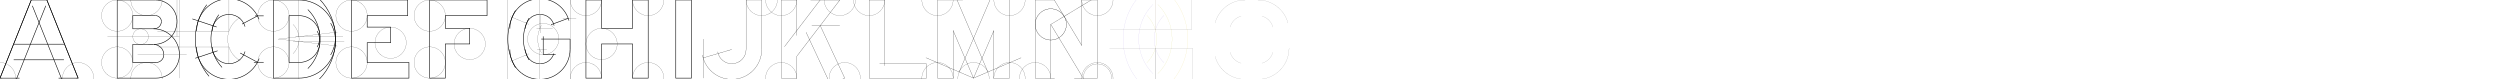
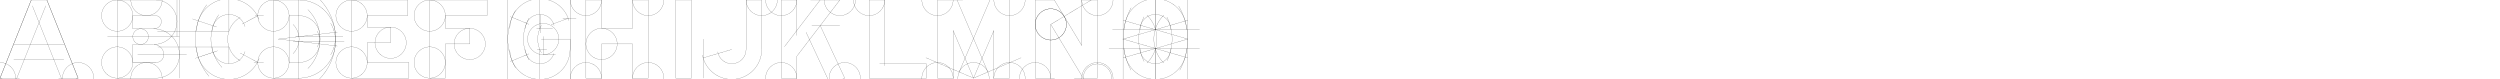
<svg xmlns="http://www.w3.org/2000/svg" width="256in" height="8in" viewBox="0 0 256 8" version="1.1" id="svg1">
  <defs id="defs1" />
  <g id="layer1">
-     <path style="fill:none;stroke:#000000;stroke-width:0.056" d="m 6,8 2,10e-8 L 4.8,0 H 3.2 L 0,8 l 2,-2.6e-6" id="path38" />
-     <path style="fill:none;stroke:#000000;stroke-width:0.056" d="M 1.0323163e-6,8 3.2,0" id="path39" />
-     <path style="fill:none;stroke:#000000;stroke-width:0.056" d="M 4.8,0 8,8" id="path40" />
-     <path style="fill:none;stroke:#000000;stroke-width:0.056" d="m 1.486,8.594 3.2,-8" id="path41" />
-     <path style="fill:none;stroke:#000000;stroke-width:0.056" d="M 3.314,0.594 6.514,8.594" id="path42" />
+     <path style="fill:none;stroke:#000000;stroke-width:0.014" d="m 6,8 2,10e-8 L 4.8,0 H 3.2 L 0,8 l 2,-2.6e-6" id="path38" />
+     <path style="fill:none;stroke:#000000;stroke-width:0.014" d="M 1.0323163e-6,8 3.2,0" id="path39" />
+     <path style="fill:none;stroke:#000000;stroke-width:0.014" d="M 4.8,0 8,8" id="path40" />
+     <path style="fill:none;stroke:#000000;stroke-width:0.014" d="m 1.486,8.594 3.2,-8" id="path41" />
+     <path style="fill:none;stroke:#000000;stroke-width:0.014" d="M 3.314,0.594 6.514,8.594" id="path42" />
    <path style="fill:none;stroke:#000000;stroke-width:0.014" d="M -1.1238421e-6,8 8,11.2" id="path43" />
    <path style="fill:none;stroke:#000000;stroke-width:0.014" d="M 8,8 -1.0638424e-6,11.2" id="path44" />
    <circle style="fill:none;stroke:#000000;stroke-width:0.014" id="path45" cx="1.0323159e-06" cy="8" r="1.6" />
    <circle style="fill:none;stroke:#000000;stroke-width:0.014" id="circle45" cx="8" cy="8" r="1.6" />
-     <path style="fill:none;stroke:#000000;stroke-width:0.056" d="M 1.403,6.125 H 6.546" id="path46" />
-     <path style="fill:none;stroke:#000000;stroke-width:0.056" d="M 1.403,4.525 H 6.546" id="path47" />
-     <path style="fill:none;stroke:#000000;stroke-width:0.056" d="M 15.925,0 H 12 V 8 L 15.975,8" id="path48" />
+     <path style="fill:none;stroke:#000000;stroke-width:0.014" d="M 1.403,6.125 H 6.546" id="path46" />
+     <path style="fill:none;stroke:#000000;stroke-width:0.014" d="M 1.403,4.525 H 6.546" id="path47" />
+     <path style="fill:none;stroke:#000000;stroke-width:0.014" d="M 15.925,0 H 12 V 8 L 15.975,8" id="path48" />
    <circle style="fill:none;stroke:#000000;stroke-width:0.014" id="circle48" cx="15" cy="8" r="1.6" />
    <circle style="fill:none;stroke:#000000;stroke-width:0.014" id="circle49" cx="15" cy="0" r="1.6" />
    <circle style="fill:none;stroke:#000000;stroke-width:0.014" id="circle50" cx="12" cy="6.4" r="1.6" />
    <circle style="fill:none;stroke:#000000;stroke-width:0.014" id="circle51" cx="12" cy="1.6" r="1.6" />
    <path style="fill:none;stroke:#000000;stroke-width:0.014" d="m 11,3.75 h 7.375" id="path51" />
    <path style="fill:none;stroke:#000000;stroke-width:0.014" d="M 18.375,8 V 0" id="path52" />
    <path style="fill:none;stroke:#000000;stroke-width:0.014" d="M 18.125,3.75 V 0" id="path53" />
    <circle style="fill:none;stroke:#000000;stroke-width:0.014" id="circle53" cx="14.4" cy="3.75" r="0.8" />
-     <path style="fill:none;stroke:#000000;stroke-width:0.056" d="M 15.727,4.55 13.6,4.547 l 9e-6,1.853 2.375,-4.8e-6" id="path54" />
-     <path style="fill:none;stroke:#000000;stroke-width:0.056" d="m 15.926,1.6 -2.326,0 V 2.95 l 2.175,-0.003" id="path55" />
-     <path style="fill:none;stroke:#000000;stroke-width:0.056" id="circle59" d="m 15.925,0 a 2.2,2.2 0 0 1 2.2,2.2" />
-     <path style="fill:none;stroke:#000000;stroke-width:0.056" id="circle60" d="m 18.125,2.197 a 2.35,2.35 0 0 1 -2.35,2.35" />
-     <path style="fill:none;stroke:#000000;stroke-width:0.056" id="circle61" d="m 16.525,2.197 a 0.75,0.75 0 0 1 -0.75,0.75" />
-     <path style="fill:none;stroke:#000000;stroke-width:0.056" id="circle62" d="m 15.925,1.6 a 0.6,0.6 0 0 1 0.6,0.6" />
+     <path style="fill:none;stroke:#000000;stroke-width:0.014" d="M 15.727,4.55 13.6,4.547 l 9e-6,1.853 2.375,-4.8e-6" id="path54" />
+     <path style="fill:none;stroke:#000000;stroke-width:0.014" d="m 15.926,1.6 -2.326,0 V 2.95 l 2.175,-0.003" id="path55" />
+     <path style="fill:none;stroke:#000000;stroke-width:0.014" id="circle59" d="m 15.925,0 a 2.2,2.2 0 0 1 2.2,2.2" />
+     <path style="fill:none;stroke:#000000;stroke-width:0.014" id="circle60" d="m 18.125,2.197 a 2.35,2.35 0 0 1 -2.35,2.35" />
+     <path style="fill:none;stroke:#000000;stroke-width:0.014" id="circle61" d="m 16.525,2.197 a 0.75,0.75 0 0 1 -0.75,0.75" />
+     <path style="fill:none;stroke:#000000;stroke-width:0.014" id="circle62" d="m 15.925,1.6 a 0.6,0.6 0 0 1 0.6,0.6" />
    <path style="fill:none;stroke:#000000;stroke-width:0.014" d="m 14.092,5.6 5.023,0" id="path63" />
-     <path style="fill:none;stroke:#000000;stroke-width:0.056" id="circle64" d="M 18.375,5.6 A 2.4,2.4 0 0 1 15.975,8" />
-     <path style="fill:none;stroke:#000000;stroke-width:0.056" id="circle65" d="m 15.725,4.55 a 1.05,1.05 0 0 1 1.05,1.05" />
-     <path style="fill:none;stroke:#000000;stroke-width:0.056" id="circle66" d="m 15.725,2.95 a 2.65,2.65 0 0 1 2.65,2.65" />
-     <path style="fill:none;stroke:#000000;stroke-width:0.056" id="path66" d="m 16.775,5.6 a 0.8,0.8 0 0 1 -0.8,0.8" />
-     <path style="fill:none;stroke:#000000;stroke-width:0.056" id="path67" d="M 21.405,7.813 A 5.875,5.875 0 0 1 21.168,0.484" />
-     <path style="fill:none;stroke:#000000;stroke-width:0.056" id="path68" d="M 22.736,6.902 A 4.275,4.275 0 0 1 22.402,1.507" />
-     <path style="fill:none;stroke:#000000;stroke-width:0.056" id="path69" d="m 21.732,3.188 a 1.712,1.712 0 0 1 1.478,-1.696 1.712,1.712 0 0 1 1.883,1.232" />
-     <path style="fill:none;stroke:#000000;stroke-width:0.056" id="path70" d="m 20.132,3.188 a 3.312,3.312 0 0 1 2.692,-3.254 3.312,3.312 0 0 1 3.7,2.036" />
-     <path style="fill:none;stroke:#000000;stroke-width:0.056" id="path71" d="M 25.093,5.277 A 1.712,1.712 0 0 1 23.21,6.509 1.712,1.712 0 0 1 21.732,4.812" />
-     <path style="fill:none;stroke:#000000;stroke-width:0.056" id="path72" d="M 26.537,6 A 3.312,3.312 0 0 1 22.841,8.07 3.312,3.312 0 0 1 20.132,4.812" />
+     <path style="fill:none;stroke:#000000;stroke-width:0.014" id="circle64" d="M 18.375,5.6 A 2.4,2.4 0 0 1 15.975,8" />
+     <path style="fill:none;stroke:#000000;stroke-width:0.014" id="circle65" d="m 15.725,4.55 a 1.05,1.05 0 0 1 1.05,1.05" />
+     <path style="fill:none;stroke:#000000;stroke-width:0.014" id="circle66" d="m 15.725,2.95 a 2.65,2.65 0 0 1 2.65,2.65" />
+     <path style="fill:none;stroke:#000000;stroke-width:0.014" id="path66" d="m 16.775,5.6 a 0.8,0.8 0 0 1 -0.8,0.8" />
+     <path style="fill:none;stroke:#000000;stroke-width:0.014" id="path67" d="M 21.405,7.813 A 5.875,5.875 0 0 1 21.168,0.484" />
+     <path style="fill:none;stroke:#000000;stroke-width:0.014" id="path68" d="M 22.736,6.902 A 4.275,4.275 0 0 1 22.402,1.507" />
+     <path style="fill:none;stroke:#000000;stroke-width:0.014" id="path69" d="m 21.732,3.188 a 1.712,1.712 0 0 1 1.478,-1.696 1.712,1.712 0 0 1 1.883,1.232" />
+     <path style="fill:none;stroke:#000000;stroke-width:0.014" id="path70" d="m 20.132,3.188 a 3.312,3.312 0 0 1 2.692,-3.254 3.312,3.312 0 0 1 3.7,2.036" />
+     <path style="fill:none;stroke:#000000;stroke-width:0.014" id="path71" d="M 25.093,5.277 A 1.712,1.712 0 0 1 23.21,6.509 1.712,1.712 0 0 1 21.732,4.812" />
+     <path style="fill:none;stroke:#000000;stroke-width:0.014" id="path72" d="M 26.537,6 A 3.312,3.312 0 0 1 22.841,8.07 3.312,3.312 0 0 1 20.132,4.812" />
    <path style="fill:none;stroke:#000000;stroke-width:0.014" id="path73" d="M 24.594,6.219 A 2.562,2.562 0 0 1 23.312,4 2.562,2.562 0 0 1 24.594,1.781" />
    <path style="fill:none;stroke:#000000;stroke-width:0.014" d="m 16.121,3.188 7.324,-1e-6 V -0.125" id="path74" />
    <path style="fill:none;stroke:#000000;stroke-width:0.014" d="M 16.163,4.813 23.445,4.812 V 6.525" id="path75" />
-     <path style="fill:none;stroke:#000000;stroke-width:0.056" d="M 22.181,2.765 19.699,1.935" id="path76" />
-     <path style="fill:none;stroke:#000000;stroke-width:0.056" d="M 20,5.964 22.279,5.202" id="path77" />
-     <path style="fill:none;stroke:#000000;stroke-width:0.056" d="M 27,6.375 H 26" id="path78" />
-     <path style="fill:none;stroke:#000000;stroke-width:0.056" d="M 27,1.625 H 26.125" id="path79" />
-     <path style="fill:none;stroke:#000000;stroke-width:0.056" d="M 26.366,6.375 24.594,5.427" id="path80" />
-     <path style="fill:none;stroke:#000000;stroke-width:0.056" d="m 26.366,1.625 -1.574,0.842" id="path81" />
-     <path style="fill:none;stroke:#000000;stroke-width:0.056" id="path82" d="M 30.61,-8.8214874e-6 A 3.75,3.75 0 0 1 33.858,1.875 a 3.75,3.75 0 0 1 0,3.75" />
-     <path style="fill:none;stroke:#000000;stroke-width:0.056" id="path83" d="M 32.654,-0.154 A 5.875,5.875 0 0 1 34.375,4 5.875,5.875 0 0 1 32.654,8.154" />
-     <path style="fill:none;stroke:#000000;stroke-width:0.056" id="path84" d="m 33.858,2.375 a 3.75,3.75 0 0 1 0,3.75 A 3.75,3.75 0 0 1 30.61,8" />
-     <path style="fill:none;stroke:#000000;stroke-width:0.056" d="M 30.61,-8.8214874e-6 28,0 l -1e-6,8 2.61,-2.6e-6" id="path85" />
+     <path style="fill:none;stroke:#000000;stroke-width:0.014" d="M 22.181,2.765 19.699,1.935" id="path76" />
+     <path style="fill:none;stroke:#000000;stroke-width:0.014" d="M 20,5.964 22.279,5.202" id="path77" />
+     <path style="fill:none;stroke:#000000;stroke-width:0.014" d="M 27,6.375 H 26" id="path78" />
+     <path style="fill:none;stroke:#000000;stroke-width:0.014" d="M 27,1.625 H 26.125" id="path79" />
+     <path style="fill:none;stroke:#000000;stroke-width:0.014" d="M 26.366,6.375 24.594,5.427" id="path80" />
+     <path style="fill:none;stroke:#000000;stroke-width:0.014" d="m 26.366,1.625 -1.574,0.842" id="path81" />
+     <path style="fill:none;stroke:#000000;stroke-width:0.014" id="path82" d="M 30.61,-8.8214874e-6 A 3.75,3.75 0 0 1 33.858,1.875 a 3.75,3.75 0 0 1 0,3.75" />
+     <path style="fill:none;stroke:#000000;stroke-width:0.014" id="path83" d="M 32.654,-0.154 A 5.875,5.875 0 0 1 34.375,4 5.875,5.875 0 0 1 32.654,8.154" />
+     <path style="fill:none;stroke:#000000;stroke-width:0.014" id="path84" d="m 33.858,2.375 a 3.75,3.75 0 0 1 0,3.75 A 3.75,3.75 0 0 1 30.61,8" />
+     <path style="fill:none;stroke:#000000;stroke-width:0.014" d="M 30.61,-8.8214874e-6 28,0 l -1e-6,8 2.61,-2.6e-6" id="path85" />
    <circle style="fill:none;stroke:#000000;stroke-width:0.014" id="circle85" cx="28" cy="6.4" r="1.6" />
    <circle style="fill:none;stroke:#000000;stroke-width:0.014" id="circle86" cx="28" cy="1.6" r="1.6" />
-     <path style="fill:none;stroke:#000000;stroke-width:0.056" d="m 30.61,1.6 -1.01,6e-7 v 4.8 l 1.01,-2.1e-6" id="path86" />
-     <path style="fill:none;stroke:#000000;stroke-width:0.056" id="path87" d="m 32.472,3.175 a 2.15,2.15 0 0 1 0,2.15 2.15,2.15 0 0 1 -1.862,1.075" />
-     <path style="fill:none;stroke:#000000;stroke-width:0.056" id="path88" d="M 30.61,1.6 A 2.15,2.15 0 0 1 32.472,2.675 a 2.15,2.15 0 0 1 0,2.15" />
-     <path style="fill:none;stroke:#000000;stroke-width:0.056" id="path89" d="m 31.523,0.977 a 4.275,4.275 0 0 1 0,6.046" />
+     <path style="fill:none;stroke:#000000;stroke-width:0.014" d="m 30.61,1.6 -1.01,6e-7 v 4.8 l 1.01,-2.1e-6" id="path86" />
+     <path style="fill:none;stroke:#000000;stroke-width:0.014" id="path87" d="m 32.472,3.175 a 2.15,2.15 0 0 1 0,2.15 2.15,2.15 0 0 1 -1.862,1.075" />
+     <path style="fill:none;stroke:#000000;stroke-width:0.014" id="path88" d="M 30.61,1.6 A 2.15,2.15 0 0 1 32.472,2.675 a 2.15,2.15 0 0 1 0,2.15" />
+     <path style="fill:none;stroke:#000000;stroke-width:0.014" id="path89" d="m 31.523,0.977 a 4.275,4.275 0 0 1 0,6.046" />
    <path style="fill:none;stroke:#000000;stroke-width:0.014" id="path90" d="m 30.003,2.497 a 2.125,2.125 0 0 1 0,3.005" />
    <path style="fill:none;stroke:#000000;stroke-width:0.014" d="m 30.25,3.75 h 4.875" id="path91" />
    <path style="fill:none;stroke:#000000;stroke-width:0.014" d="m 30,4.25 h 5.25" id="path92" />
    <path style="fill:none;stroke:#000000;stroke-width:0.014" d="m 30.61,3.75 0,-4.095" id="path93" />
    <path style="fill:none;stroke:#000000;stroke-width:0.014" d="M 30.61,4.25 V 8.907" id="path94" />
    <path style="fill:none;stroke:#000000;stroke-width:0.014" d="M 28.5,4 34.546,3.284" id="path95" />
    <path style="fill:none;stroke:#000000;stroke-width:0.014" d="M 34.546,4.716 28.5,4" id="path96" />
-     <path style="fill:none;stroke:#000000;stroke-width:0.056" d="m 37.6,1.6 h 4.15 V 0 h -5.75 v 8 l 5.875,10e-8 V 6.4 H 37.6 V 4.375 H 40 v -1.6 h -2.4 z" id="path97" />
+     <path style="fill:none;stroke:#000000;stroke-width:0.014" d="m 37.6,1.6 h 4.15 V 0 h -5.75 v 8 l 5.875,10e-8 V 6.4 H 37.6 V 4.375 H 40 v -1.6 h -2.4 z" id="path97" />
    <circle style="fill:none;stroke:#000000;stroke-width:0.014" id="circle97" cx="36" cy="1.6" r="1.6" />
    <circle style="fill:none;stroke:#000000;stroke-width:0.014" id="circle98" cx="36" cy="6.4" r="1.6" />
-     <path style="fill:none;stroke:#000000;stroke-width:0.056" d="M 44,8 V 0 h 5.875 V 1.6 L 45.6,1.6 V 2.9 H 48.1 V 4.5 H 45.6 V 8 Z" id="path98" />
+     <path style="fill:none;stroke:#000000;stroke-width:0.014" d="M 44,8 V 0 h 5.875 V 1.6 L 45.6,1.6 V 2.9 H 48.1 V 4.5 H 45.6 V 8 Z" id="path98" />
    <circle style="fill:none;stroke:#000000;stroke-width:0.014" id="circle99" cx="44" cy="1.6" r="1.6" />
    <circle style="fill:none;stroke:#000000;stroke-width:0.014" id="circle100" cx="44" cy="6.4" r="1.6" />
    <path style="fill:none;stroke:#000000;stroke-width:0.014" d="M 52,8 52,-0.125 h 6.375 l 1.9e-5,8.25 h -6.375 z" id="path100" />
-     <path style="fill:none;stroke:#000000;stroke-width:0.056" d="m 58.375,4 -2.953,0" id="path101" />
-     <path style="fill:none;stroke:#000000;stroke-width:0.056" d="M 55.625,3.725 V 5.6" id="path102" />
+     <path style="fill:none;stroke:#000000;stroke-width:0.014" d="m 58.375,4 -2.953,0" id="path101" />
+     <path style="fill:none;stroke:#000000;stroke-width:0.014" d="M 55.625,3.725 V 5.6" id="path102" />
    <path style="fill:none;stroke:#000000;stroke-width:0.014" d="M 59,1.875 H 57.625" id="path103" />
-     <path style="fill:none;stroke:#000000;stroke-width:0.056" id="path104" d="m 52.787,6.938 a 5.875,5.875 0 0 1 0,-5.875" />
-     <path style="fill:none;stroke:#000000;stroke-width:0.056" id="path105" d="m 54.173,6.138 a 4.275,4.275 0 0 1 0,-4.275" />
-     <path style="fill:none;stroke:#000000;stroke-width:0.056" id="path106" d="M 52.208,2.938 A 3.063,3.063 0 0 1 55.271,-0.125" />
-     <path style="fill:none;stroke:#000000;stroke-width:0.056" id="path107" d="M 55.271,8.125 A 3.063,3.063 0 0 1 53.105,7.228 3.063,3.063 0 0 1 52.208,5.062" />
-     <path style="fill:none;stroke:#000000;stroke-width:0.056" id="path108" d="M 58.375,5.062 A 3.063,3.063 0 0 1 55.313,8.125" />
+     <path style="fill:none;stroke:#000000;stroke-width:0.014" id="path104" d="m 52.787,6.938 a 5.875,5.875 0 0 1 0,-5.875" />
+     <path style="fill:none;stroke:#000000;stroke-width:0.014" id="path105" d="m 54.173,6.138 a 4.275,4.275 0 0 1 0,-4.275" />
+     <path style="fill:none;stroke:#000000;stroke-width:0.014" id="path106" d="M 52.208,2.938 A 3.063,3.063 0 0 1 55.271,-0.125" />
+     <path style="fill:none;stroke:#000000;stroke-width:0.014" id="path107" d="M 55.271,8.125 A 3.063,3.063 0 0 1 53.105,7.228 3.063,3.063 0 0 1 52.208,5.062" />
+     <path style="fill:none;stroke:#000000;stroke-width:0.014" id="path108" d="M 58.375,5.062 A 3.063,3.063 0 0 1 55.313,8.125" />
    <path style="fill:none;stroke:#000000;stroke-width:0.014" id="path109" d="m 55.439,5.406 a 2.812,2.812 0 0 1 0,-2.812" />
    <path style="fill:none;stroke:#000000;stroke-width:0.014" d="m 54.938,2.938 h 1.656" id="path110" />
    <path style="fill:none;stroke:#000000;stroke-width:0.014" d="m 55,5.063 h 1" id="path111" />
    <path style="fill:none;stroke:#000000;stroke-width:0.014" d="M 55.271,2.937 V -1.168" id="path112" />
    <path style="fill:none;stroke:#000000;stroke-width:0.014" d="M 55.271,5.063 V 8.921" id="path113" />
-     <path style="fill:none;stroke:#000000;stroke-width:0.056" id="path114" d="m 55.313,-0.125 a 3.063,3.063 0 0 1 2.949,2.235" />
+     <path style="fill:none;stroke:#000000;stroke-width:0.014" id="path114" d="m 55.313,-0.125 a 3.063,3.063 0 0 1 2.949,2.235" />
    <path style="fill:none;stroke:#000000;stroke-width:0.014" d="M 54.173,2.489 52.25,1.705" id="path115" />
    <path style="fill:none;stroke:#000000;stroke-width:0.014" d="M 54.173,5.511 52.25,6.295" id="path116" />
-     <path style="fill:none;stroke:#000000;stroke-width:0.056" id="path117" d="M 53.808,2.938 A 1.462,1.462 0 0 1 54.237,1.903 1.462,1.462 0 0 1 55.271,1.475" />
-     <path style="fill:none;stroke:#000000;stroke-width:0.056" id="path118" d="m 55.313,1.475 a 1.462,1.462 0 0 1 1.427,1.142" />
+     <path style="fill:none;stroke:#000000;stroke-width:0.014" id="path117" d="M 53.808,2.938 A 1.462,1.462 0 0 1 54.237,1.903 1.462,1.462 0 0 1 55.271,1.475" />
+     <path style="fill:none;stroke:#000000;stroke-width:0.014" id="path118" d="m 55.313,1.475 a 1.462,1.462 0 0 1 1.427,1.142" />
    <path style="fill:none;stroke:#000000;stroke-width:0.014" d="M 55.313,1.475 V 3.381" id="path119" />
-     <path style="fill:none;stroke:#000000;stroke-width:0.056" d="M 58.185,1.875 56.424,2.526" id="path120" />
-     <path style="fill:none;stroke:#000000;stroke-width:0.056" id="path121" d="M 56.714,5.482 A 1.462,1.462 0 0 1 55.313,6.525" />
-     <path style="fill:none;stroke:#000000;stroke-width:0.056" id="path122" d="M 55.271,6.525 A 1.462,1.462 0 0 1 54.237,6.097 1.462,1.462 0 0 1 53.808,5.062" />
+     <path style="fill:none;stroke:#000000;stroke-width:0.014" d="M 58.185,1.875 56.424,2.526" id="path120" />
+     <path style="fill:none;stroke:#000000;stroke-width:0.014" id="path121" d="M 56.714,5.482 A 1.462,1.462 0 0 1 55.313,6.525" />
+     <path style="fill:none;stroke:#000000;stroke-width:0.014" id="path122" d="M 55.271,6.525 A 1.462,1.462 0 0 1 54.237,6.097 1.462,1.462 0 0 1 53.808,5.062" />
    <circle style="fill:none;stroke:#000000;stroke-width:0.014" id="circle122" cx="55.625" cy="4" r="1.6" />
-     <path style="fill:none;stroke:#000000;stroke-width:0.056" d="m 55.625,5.6 1.272,0" id="path123" />
-     <path style="fill:none;stroke:#000000;stroke-width:0.056" d="m 60,0 h 1.6 l 0,2.9 h 3.175 L 64.775,0 h 1.6 V 8 H 64.775 V 4.5 h -3.175 v 3.5 h -1.6 z" id="path124" />
+     <path style="fill:none;stroke:#000000;stroke-width:0.014" d="m 55.625,5.6 1.272,0" id="path123" />
+     <path style="fill:none;stroke:#000000;stroke-width:0.014" d="m 60,0 h 1.6 l 0,2.9 h 3.175 L 64.775,0 h 1.6 V 8 H 64.775 V 4.5 h -3.175 v 3.5 h -1.6 z" id="path124" />
    <circle style="fill:none;stroke:#000000;stroke-width:0.014" id="circle124" cx="60" cy="0" r="1.6" />
    <circle style="fill:none;stroke:#000000;stroke-width:0.014" id="circle125" cx="66.375" cy="-2.3903945e-08" r="1.6" />
    <circle style="fill:none;stroke:#000000;stroke-width:0.014" id="circle126" cx="66.375" cy="8" r="1.6" />
    <circle style="fill:none;stroke:#000000;stroke-width:0.014" id="circle127" cx="60" cy="8" r="1.6" />
    <circle style="fill:none;stroke:#000000;stroke-width:0.014" id="circle128" cx="61.6" cy="4.5" r="1.6" />
-     <path style="fill:none;stroke:#000000;stroke-width:0.056" d="M 69.2,8 V 4.1723113e-5 L 70.8,1.9638419e-5 V 8 Z" id="path128" />
+     <path style="fill:none;stroke:#000000;stroke-width:0.014" d="M 69.2,8 V 4.1723113e-5 L 70.8,1.9638419e-5 V 8 Z" id="path128" />
    <circle style="fill:none;stroke:#000000;stroke-width:0.014" id="circle129" cx="48.1" cy="4.5" r="1.6" />
    <circle style="fill:none;stroke:#000000;stroke-width:0.014" id="circle130" cx="40" cy="4.375" r="1.6" />
-     <path style="fill:none;stroke:#000000;stroke-width:0.056" d="m 58.375,4 2e-6,1.064" id="path130" />
+     <path style="fill:none;stroke:#000000;stroke-width:0.014" d="m 58.375,4 2e-6,1.064" id="path130" />
    <circle style="fill:none;stroke:#000000;stroke-width:0.014" id="circle1" cx="78" cy="0" r="1.6" />
-     <path style="fill:none;stroke:#000000;stroke-width:0.021" d="M 78,5.062 78,0 H 76.4 L 76.4,5.063" id="path1" />
-     <path style="fill:none;stroke:#000000;stroke-width:0.021" id="path2" d="M 78,5.062 A 3.062,3.062 0 0 1 75.222,8.112 3.062,3.062 0 0 1 71.928,5.63" />
-     <path style="fill:none;stroke:#000000;stroke-width:0.021" id="circle2" d="M 76.4,5.062 A 1.462,1.462 0 0 1 75.056,6.52 1.462,1.462 0 0 1 73.494,5.298" />
-     <path style="fill:none;stroke:#000000;stroke-width:0.021" d="M 72,8 V 4" id="path3" />
-     <path style="fill:none;stroke:#000000;stroke-width:0.021" d="M 74.938,5.063 72,5.928" id="path4" />
+     <path style="fill:none;stroke:#000000;stroke-width:0.014" d="M 78,5.062 78,0 H 76.4 L 76.4,5.063" id="path1" />
+     <path style="fill:none;stroke:#000000;stroke-width:0.014" id="path2" d="M 78,5.062 A 3.062,3.062 0 0 1 75.222,8.112 3.062,3.062 0 0 1 71.928,5.63" />
+     <path style="fill:none;stroke:#000000;stroke-width:0.014" id="circle2" d="M 76.4,5.062 A 1.462,1.462 0 0 1 75.056,6.52 1.462,1.462 0 0 1 73.494,5.298" />
+     <path style="fill:none;stroke:#000000;stroke-width:0.014" d="M 72,8 V 4" id="path3" />
+     <path style="fill:none;stroke:#000000;stroke-width:0.014" d="M 74.938,5.063 72,5.928" id="path4" />
    <circle style="fill:none;stroke:#000000;stroke-width:0.014" id="circle4" cx="80" cy="0" r="1.6" />
-     <path style="fill:none;stroke:#000000;stroke-width:0.021" d="M 81.6,3.642 V 0 h -1.6 V 8 L 81.6,8 V 5.75 L 86,0 h -3" id="path5" />
+     <path style="fill:none;stroke:#000000;stroke-width:0.014" d="M 81.6,3.642 V 0 h -1.6 V 8 L 81.6,8 V 5.75 L 86,0 h -3" id="path5" />
    <circle style="fill:none;stroke:#000000;stroke-width:0.014" id="circle5" cx="80" cy="8" r="1.6" />
    <circle style="fill:none;stroke:#000000;stroke-width:0.014" id="circle6" cx="86" cy="0" r="1.6" />
-     <path style="fill:none;stroke:#000000;stroke-width:0.021" d="m 80.329,4.778 4.4,-5.75" id="path6" />
-     <path style="fill:none;stroke:#000000;stroke-width:0.021" d="M 80.25,-4.4 86,0" id="path7" />
-     <path style="fill:none;stroke:#000000;stroke-width:0.021" d="M 86,2.625 H 83.125" id="path8" />
-     <path style="fill:none;stroke:#000000;stroke-width:0.021" d="M 86.5,8 83.991,2.625" id="path9" />
+     <path style="fill:none;stroke:#000000;stroke-width:0.014" d="m 80.329,4.778 4.4,-5.75" id="path6" />
+     <path style="fill:none;stroke:#000000;stroke-width:0.014" d="M 80.25,-4.4 86,0" id="path7" />
+     <path style="fill:none;stroke:#000000;stroke-width:0.014" d="M 86,2.625 H 83.125" id="path8" />
+     <path style="fill:none;stroke:#000000;stroke-width:0.014" d="M 86.5,8 83.991,2.625" id="path9" />
    <circle style="fill:none;stroke:#000000;stroke-width:0.014" id="circle9" cx="86.5" cy="8" r="1.6" />
-     <path style="fill:none;stroke:#000000;stroke-width:0.021" d="M 85.05,8.677 82.541,3.302" id="path10" />
-     <path style="fill:none;stroke:#000000;stroke-width:0.021" d="m 86.5,8 -5.375,2.509" id="path11" />
-     <path style="fill:none;stroke:#000000;stroke-width:0.021" d="m 90.068,6.545 4.807,2.1e-6 v 1.455 l -5.875,10e-8 V 0 l 1.6,-2.3903945e-8 0,6.738" id="path12" />
+     <path style="fill:none;stroke:#000000;stroke-width:0.014" d="M 85.05,8.677 82.541,3.302" id="path10" />
+     <path style="fill:none;stroke:#000000;stroke-width:0.014" d="m 86.5,8 -5.375,2.509" id="path11" />
+     <path style="fill:none;stroke:#000000;stroke-width:0.014" d="m 90.068,6.545 4.807,2.1e-6 v 1.455 l -5.875,10e-8 V 0 l 1.6,-2.3903945e-8 0,6.738" id="path12" />
    <circle style="fill:none;stroke:#000000;stroke-width:0.014" id="circle12" cx="89" cy="-2.3903945e-08" r="1.6" />
-     <path style="fill:none;stroke:#000000;stroke-width:0.021" d="m 96,-0.125 h 7.375" id="path13" />
+     <path style="fill:none;stroke:#000000;stroke-width:0.014" d="m 96,-0.125 h 7.375" id="path13" />
    <circle style="fill:none;stroke:#000000;stroke-width:0.014" id="circle13" cx="96" cy="0" r="1.6" />
    <circle style="fill:none;stroke:#000000;stroke-width:0.014" id="circle14" cx="96" cy="8" r="1.6" />
-     <path style="fill:none;stroke:#000000;stroke-width:0.021" d="m 103.375,0 v 8 l -1.6,10e-8 V 3.125 L 99.688,8 97.6,3.125" id="path14" />
+     <path style="fill:none;stroke:#000000;stroke-width:0.014" d="m 103.375,0 v 8 l -1.6,10e-8 V 3.125 L 99.688,8 97.6,3.125" id="path14" />
    <circle style="fill:none;stroke:#000000;stroke-width:0.014" id="circle15" cx="103.375" cy="8" r="1.6" />
    <circle style="fill:none;stroke:#000000;stroke-width:0.014" id="circle16" cx="103.375" cy="0" r="1.6" />
-     <path style="fill:none;stroke:#000000;stroke-width:0.021" d="m 96,8 1.6,-10e-8 V 3.125" id="path16" />
-     <path style="fill:none;stroke:#000000;stroke-width:0.021" d="M 96,8 V 0 h 2.598" id="path17" />
+     <path style="fill:none;stroke:#000000;stroke-width:0.014" d="m 96,8 1.6,-10e-8 V 3.125" id="path16" />
+     <path style="fill:none;stroke:#000000;stroke-width:0.014" d="M 96,8 V 0 h 2.598" id="path17" />
    <circle style="fill:none;stroke:#000000;stroke-width:0.014" id="circle17" cx="99.688" cy="8" r="1.6" />
-     <path style="fill:none;stroke:#000000;stroke-width:0.021" d="M 98.002,-8.464925e-8 101.158,7.37" id="path18" />
-     <path style="fill:none;stroke:#000000;stroke-width:0.021" d="m 99.688,8 4.875,-2.087" id="path19" />
-     <path style="fill:none;stroke:#000000;stroke-width:0.021" d="m 98.217,7.37 3.21,-7.495" id="path21" />
-     <path style="fill:none;stroke:#000000;stroke-width:0.021" d="m 94.813,5.912 4.875,2.088" id="path22" />
-     <path style="fill:none;stroke:#000000;stroke-width:0.021" d="m 106,-0.125 h 6.375" id="path23" />
-     <path style="fill:none;stroke:#000000;stroke-width:0.021" d="m 110,8 h 2.375 V 0 h -1.6 v 4.663" id="path24" />
+     <path style="fill:none;stroke:#000000;stroke-width:0.014" d="M 98.002,-8.464925e-8 101.158,7.37" id="path18" />
+     <path style="fill:none;stroke:#000000;stroke-width:0.014" d="m 99.688,8 4.875,-2.087" id="path19" />
+     <path style="fill:none;stroke:#000000;stroke-width:0.014" d="m 98.217,7.37 3.21,-7.495" id="path21" />
+     <path style="fill:none;stroke:#000000;stroke-width:0.014" d="m 94.813,5.912 4.875,2.088" id="path22" />
+     <path style="fill:none;stroke:#000000;stroke-width:0.014" d="m 106,-0.125 h 6.375" id="path23" />
+     <path style="fill:none;stroke:#000000;stroke-width:0.014" d="m 110,8 h 2.375 V 0 h -1.6 v 4.663" id="path24" />
    <circle style="fill:none;stroke:#000000;stroke-width:0.014" id="circle24" cx="112.375" cy="8" r="1.6" />
    <circle style="fill:none;stroke:#000000;stroke-width:0.014" id="circle25" cx="112.375" cy="8" r="1.455" />
-     <path style="fill:none;stroke:#000000;stroke-width:0.021" d="m 108,8 h -2 V 0 h 1.96" id="path25" />
+     <path style="fill:none;stroke:#000000;stroke-width:0.014" d="m 108,8 h -2 V 0 h 1.96" id="path25" />
    <circle style="fill:none;stroke:#000000;stroke-width:0.014" id="circle26" cx="106" cy="8" r="1.6" />
-     <path style="fill:none;stroke:#000000;stroke-width:0.021" d="M 107.6,8 V 2.5 l 3.32,5.5" id="path26" />
-     <path style="fill:none;stroke:#000000;stroke-width:0.021" d="m 107.884,-0.125 2.891,4.788" id="path27" />
-     <path style="fill:none;stroke:#000000;stroke-width:0.021" d="m 107.6,2.5 5.5,-3.32" id="path28" />
+     <path style="fill:none;stroke:#000000;stroke-width:0.014" d="M 107.6,8 V 2.5 l 3.32,5.5" id="path26" />
+     <path style="fill:none;stroke:#000000;stroke-width:0.014" d="m 107.884,-0.125 2.891,4.788" id="path27" />
+     <path style="fill:none;stroke:#000000;stroke-width:0.014" d="m 107.6,2.5 5.5,-3.32" id="path28" />
    <circle style="fill:none;stroke:#000000;stroke-width:0.014" id="circle28" cx="107.6" cy="2.5" r="1.6" />
    <circle style="fill:none;stroke:#000000;stroke-width:0.014" id="circle29" cx="107.6" cy="2.5" r="1.6" />
    <circle style="fill:none;stroke:#000000;stroke-width:0.014" id="circle30" cx="112.375" cy="0" r="1.6" />
-     <path style="fill:none;stroke:#795bce;stroke-width:0.007;stroke-opacity:1" id="path30" d="m 116.94,8.685 a 6.625,6.625 0 0 1 0,-9.369" />
-     <path style="fill:none;stroke:#d7b300;stroke-width:0.007;stroke-opacity:1" id="path31" d="M 119.685,-0.685 A 6.625,6.625 0 0 1 121.625,4 6.625,6.625 0 0 1 119.685,8.685" />
-     <path style="fill:none;stroke:#795bce;stroke-width:0.007;stroke-opacity:1" id="path32" d="m 118.072,7.553 a 5.025,5.025 0 0 1 0,-7.106" />
-     <path style="fill:none;stroke:#b6b407;stroke-width:0.007;stroke-opacity:1" id="path33" d="m 118.553,0.447 a 5.025,5.025 0 0 1 0,7.106" />
-     <path style="fill:none;stroke:#000000;stroke-width:0.007" id="path34" d="m 128.812,0 a 3.188,3.188 0 0 1 3.079,2.363" />
-     <path style="fill:none;stroke:#000000;stroke-width:0.007" id="path35" d="M 132,4.938 A 3.188,3.188 0 0 1 128.812,8.125" />
-     <path style="fill:none;stroke:#000000;stroke-width:0.007" id="path36" d="M 127.5,8.125 A 3.188,3.188 0 0 1 124.421,5.762" />
-     <path style="fill:none;stroke:#000000;stroke-width:0.007" id="path37" d="M 124.421,2.363 A 3.188,3.188 0 0 1 127.5,0" />
-     <path style="fill:none;stroke:#000000;stroke-width:0.007" id="path49" d="m 127.089,6.471 a 1.587,1.587 0 0 1 -1.123,-1.123" />
-     <path style="fill:none;stroke:#000000;stroke-width:0.007" id="path50" d="m 125.967,2.777 a 1.587,1.587 0 0 1 1.123,-1.123" />
-     <path style="fill:none;stroke:#000000;stroke-width:0.007" id="path56" d="m 129.223,1.654 a 1.587,1.587 0 0 1 1.123,1.123" />
-     <path style="fill:none;stroke:#000000;stroke-width:0.007" id="path57" d="m 130.346,5.348 a 1.587,1.587 0 0 1 -1.123,1.123" />
-     <path style="fill:none;stroke:#000000;stroke-width:0.007" d="M 122,-0.125 V 3.063 l -8.328,0" id="path58" />
-     <path style="fill:none;stroke:#000000;stroke-width:0.007" d="m 122.125,8.125 v -3.188 l -8.513,0" id="path59" />
-     <path style="fill:none;stroke:#795bce;stroke-width:0.007;stroke-opacity:1" id="path60" d="m 119.194,6.431 a 3.438,3.438 0 0 1 0,-4.861" />
-     <path style="fill:none;stroke:#b6b407;stroke-width:0.007;stroke-opacity:1" id="path61" d="M 117.431,1.569 A 3.438,3.438 0 0 1 118.438,4 3.438,3.438 0 0 1 117.431,6.431" />
-     <path style="fill:none;stroke:#b6b407;stroke-width:0.007;stroke-opacity:1" d="m 118.307,3.063 0,-3.305" id="path62" />
-     <path style="fill:none;stroke:#795bce;stroke-width:0.007;stroke-opacity:1" d="m 118.318,3.063 0,-3.971" id="path64" />
-     <path style="fill:none;stroke:#000000;stroke-width:0.007" d="m 118.307,4.938 0,3.438" id="path65" />
-     <path style="fill:none;stroke:#000000;stroke-width:0.007" d="m 118.318,4.938 0,4.408" id="path99" />
+     <rect style="fill:none;stroke:#000000;stroke-width:0.014;stroke-opacity:1" id="rect99" width="6.625" height="8.25" x="115" y="-0.125" />
+     <path style="fill:none;stroke:#000000;stroke-width:0.014;stroke-opacity:1" id="path99" d="m 115.817,7.188 a 6.625,6.625 0 0 1 0.012,-6.397" />
+     <path style="fill:none;stroke:#000000;stroke-width:0.014;stroke-opacity:1" id="path125" d="m 120.692,0.61 a 6.625,6.625 0 0 1 0.115,6.578" />
+     <path style="fill:none;stroke:#000000;stroke-width:0.014;stroke-opacity:1" id="path126" d="m 119.491,1.747 a 5.025,5.025 0 0 1 0.022,4.462" />
+     <path style="fill:none;stroke:#000000;stroke-width:0.014;stroke-opacity:1" id="path127" d="m 117.155,6.295 a 5.025,5.025 0 0 1 -0.008,-4.576" />
+     <path style="fill:none;stroke:#000000;stroke-width:0.014;stroke-opacity:1" id="path129" d="M 115.138,3.031 A 3.156,3.156 0 0 1 116.063,0.799 3.156,3.156 0 0 1 118.294,-0.125" />
+     <path style="fill:none;stroke:#000000;stroke-width:0.014;stroke-opacity:1" id="path131" d="M 116.738,3.031 A 1.556,1.556 0 0 1 117.194,1.931 1.556,1.556 0 0 1 118.294,1.475" />
+     <path style="fill:none;stroke:#000000;stroke-width:0.014;stroke-opacity:1" id="path132" d="M 118.331,1.475 A 1.556,1.556 0 0 1 119.887,3.031" />
+     <path style="fill:none;stroke:#000000;stroke-width:0.014;stroke-opacity:1" id="path133" d="M 118.331,-0.125 A 3.156,3.156 0 0 1 120.563,0.799 3.156,3.156 0 0 1 121.487,3.031" />
+     <path style="fill:none;stroke:#000000;stroke-width:0.014;stroke-opacity:1" id="path134" d="M 118.294,8.125 A 3.156,3.156 0 0 1 116.063,7.201 3.156,3.156 0 0 1 115.138,4.969" />
+     <path style="fill:none;stroke:#000000;stroke-width:0.014;stroke-opacity:1" id="path135" d="M 118.294,6.525 A 1.556,1.556 0 0 1 117.194,6.069 1.556,1.556 0 0 1 116.738,4.969" />
+     <path style="fill:none;stroke:#000000;stroke-width:0.014;stroke-opacity:1" id="path136" d="M 119.887,4.969 A 1.556,1.556 0 0 1 118.331,6.525" />
+     <path style="fill:none;stroke:#000000;stroke-width:0.014;stroke-opacity:1" id="path137" d="M 121.487,4.969 A 3.156,3.156 0 0 1 118.331,8.125" />
+     <path style="fill:none;stroke:#000000;stroke-width:0.014;stroke-opacity:1" id="path138" d="m 119.172,6.453 a 3.469,3.469 0 0 1 0,-4.906" />
+     <path style="fill:none;stroke:#000000;stroke-width:0.014;stroke-opacity:1" id="path139" d="m 117.453,1.547 a 3.469,3.469 0 0 1 0,4.906" />
+     <path style="fill:none;stroke:#000000;stroke-width:0.014;stroke-opacity:1" d="M 122.844,3.031 H 113.91" id="path140" />
+     <path style="fill:none;stroke:#000000;stroke-width:0.014;stroke-opacity:1" d="m 122.844,4.969 h -9.293" id="path141" />
+     <path style="fill:none;stroke:#000000;stroke-width:0.014;stroke-opacity:1" d="M 118.294,4.969 V 9.102" id="path142" />
+     <path style="fill:none;stroke:#000000;stroke-width:0.014;stroke-opacity:1" d="M 118.331,4.969 V 8.125" id="path143" />
+     <path style="fill:none;stroke:#000000;stroke-width:0.014;stroke-opacity:1" d="M 118.331,3.031 V -0.125" id="path144" />
+     <path style="fill:none;stroke:#000000;stroke-width:0.014;stroke-opacity:1" d="M 118.294,3.031 V -0.125" id="path145" />
+     <path style="fill:none;stroke:#000000;stroke-width:0.014;stroke-opacity:1" d="M 121.625,4 115,5.927" id="path146" />
+     <path style="fill:none;stroke:#000000;stroke-width:0.014;stroke-opacity:1" d="M 121.643,2.068 114.975,4.007" id="path147" />
+     <path style="fill:none;stroke:#000000;stroke-width:0.014;stroke-opacity:1" d="M 115,4 121.625,5.927" id="path148" />
+     <path style="fill:none;stroke:#000000;stroke-width:0.014;stroke-opacity:1" d="M 115,2.073 121.625,4" id="path149" />
  </g>
</svg>
